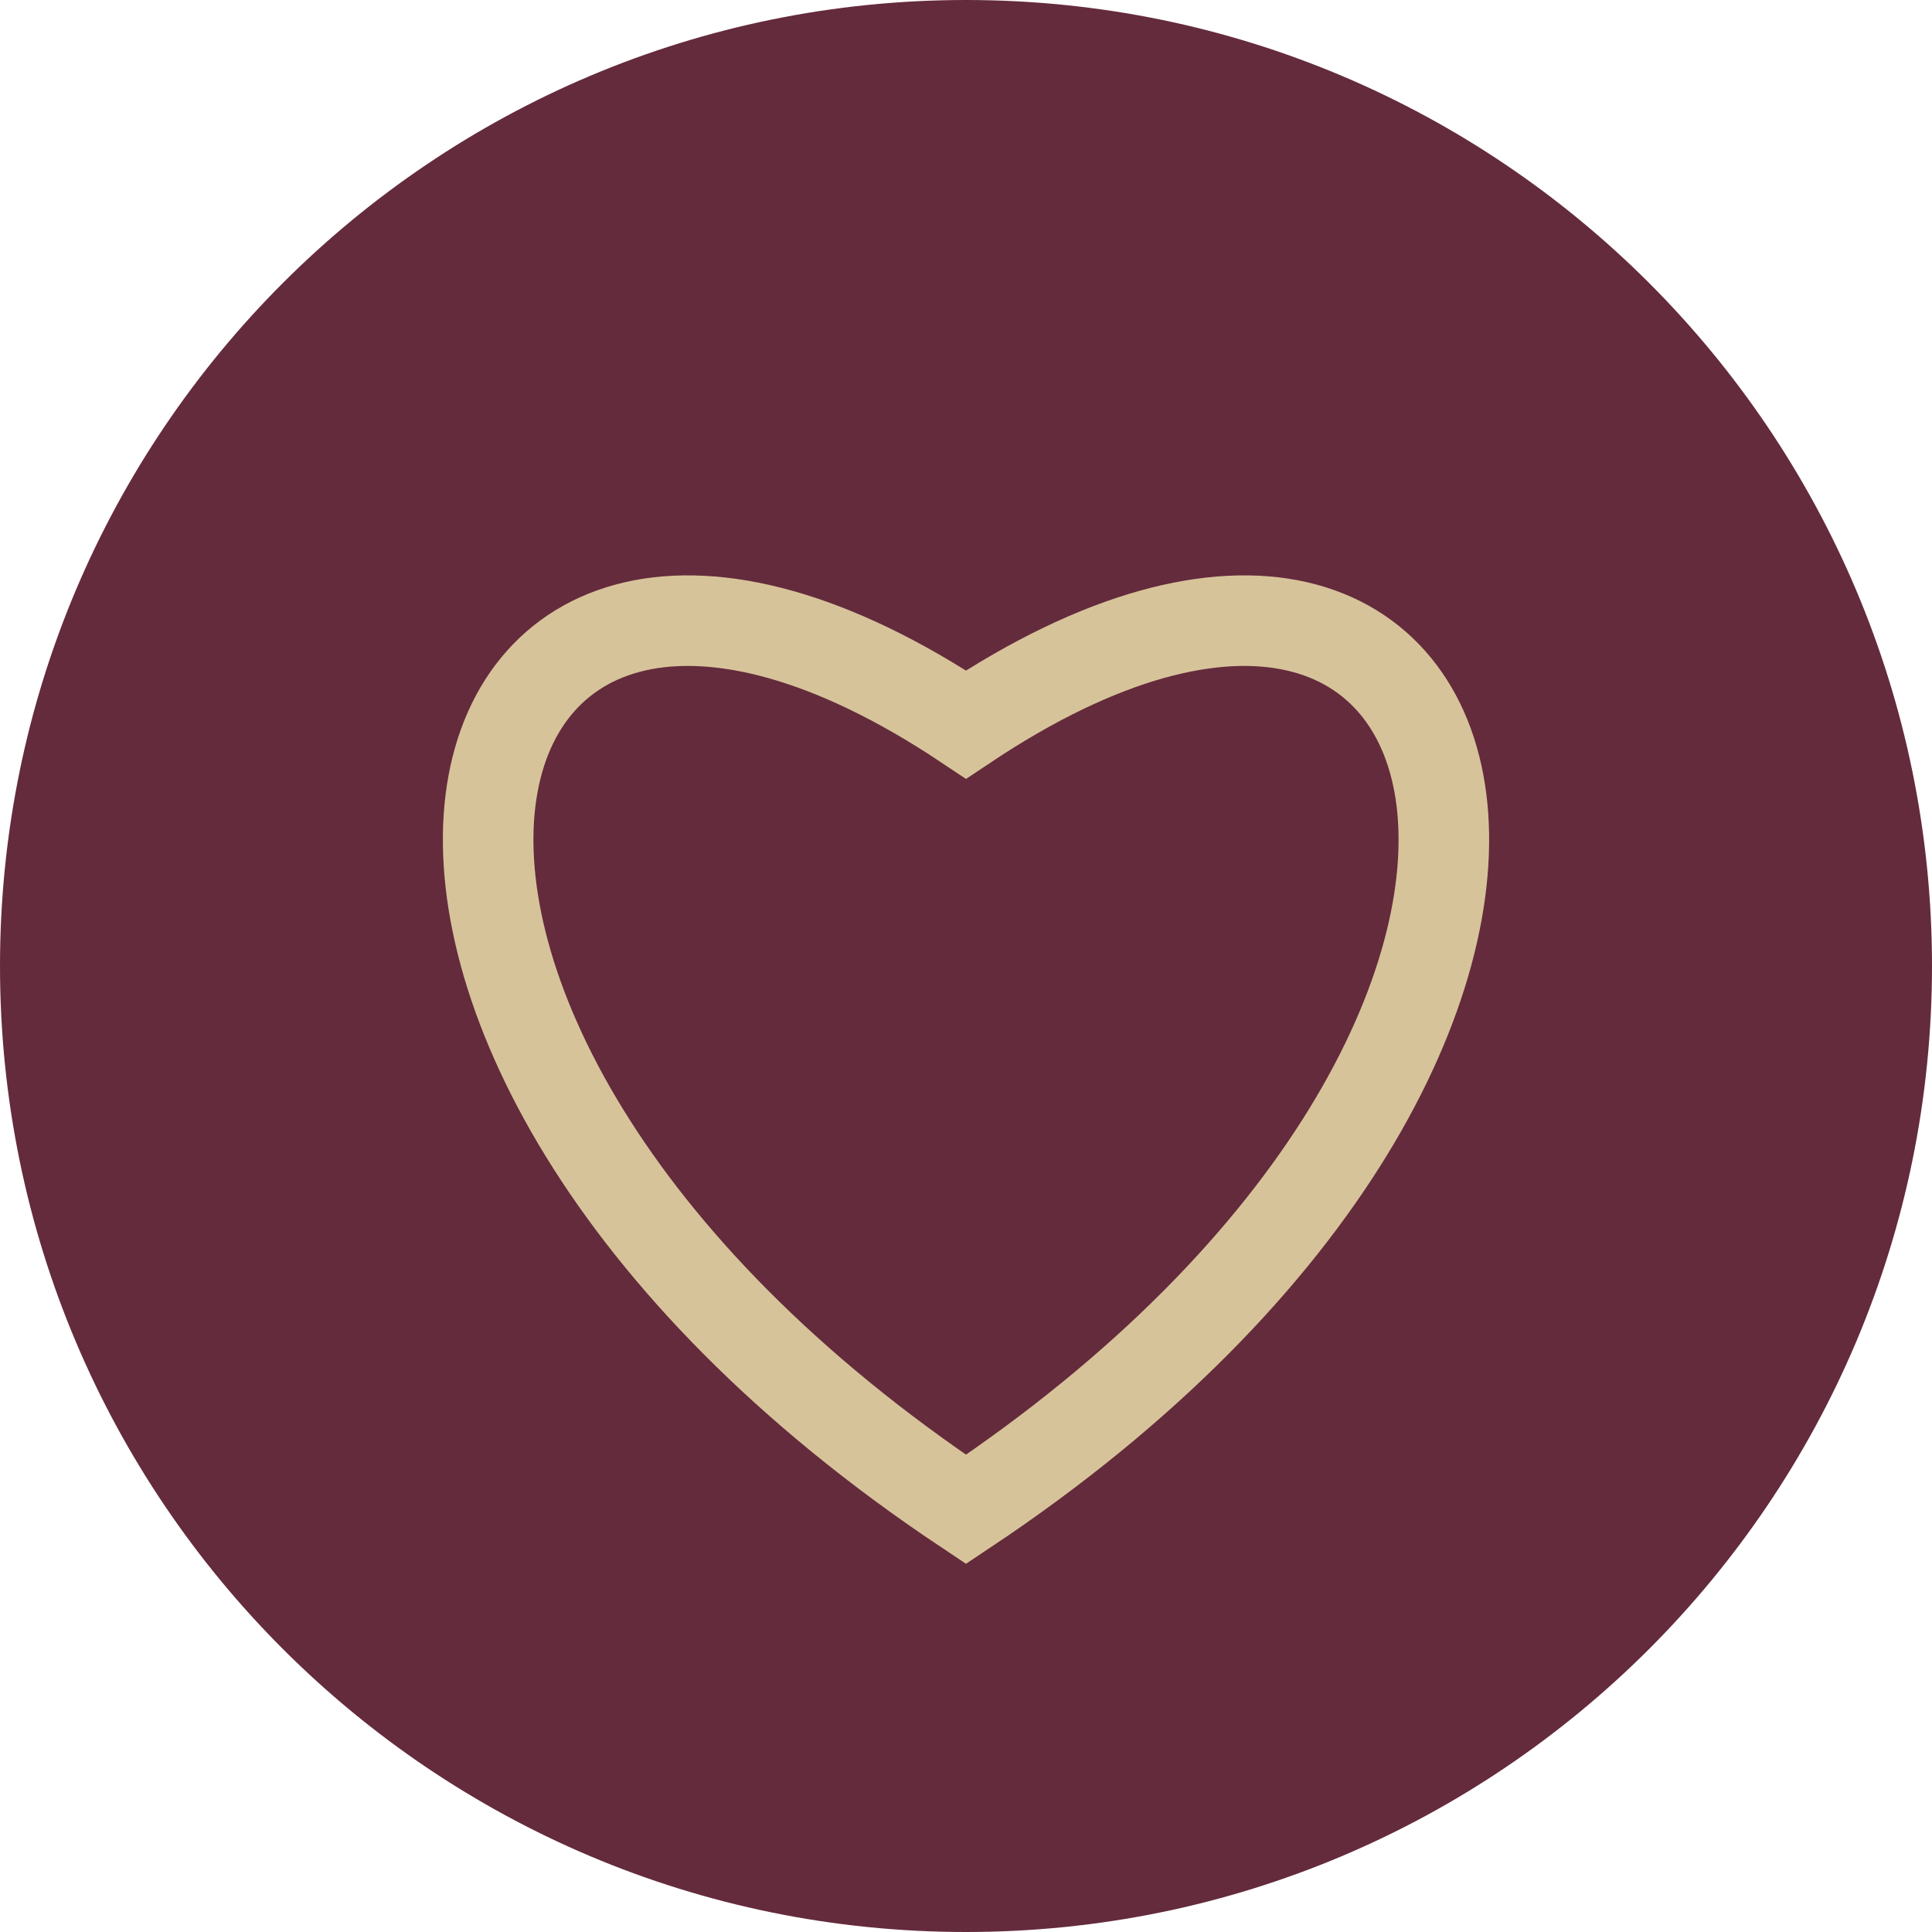
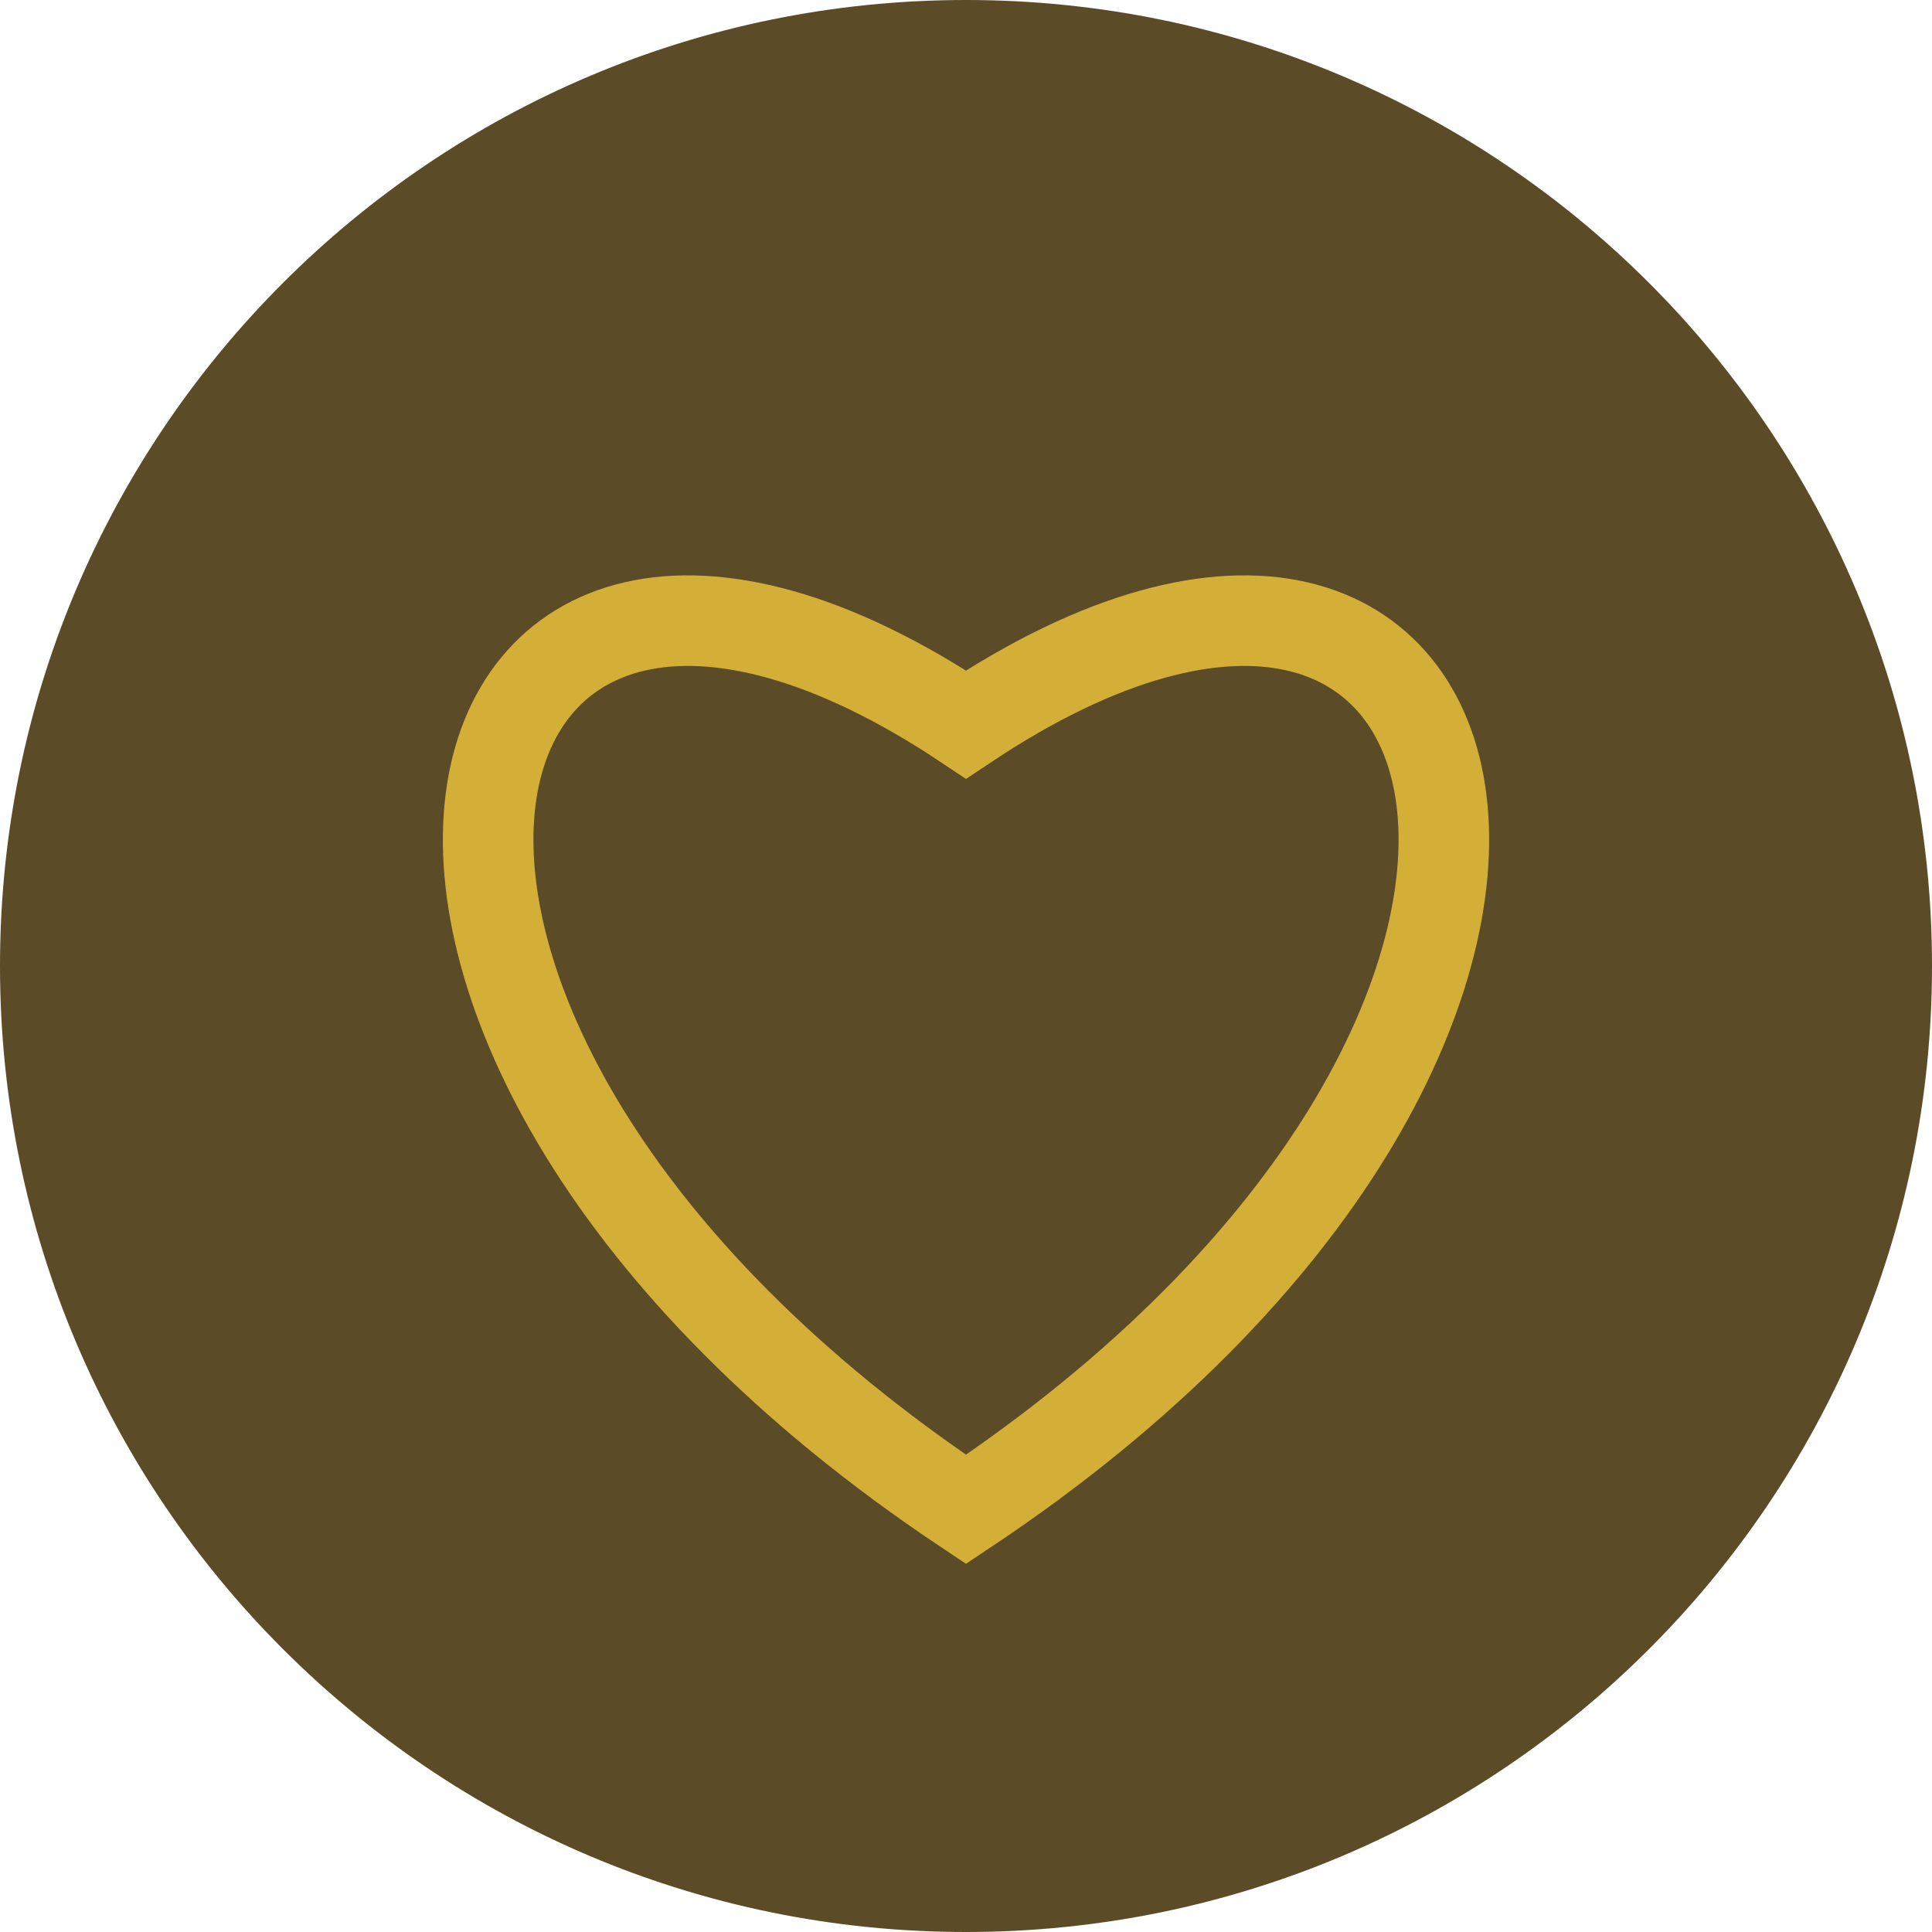
<svg xmlns="http://www.w3.org/2000/svg" viewBox="0 0 32 32">
-   <rect width="32" height="32" rx="16" fill="#642b3c" />
-   <path d="M16 25C4 17 7 6 16 12C25 6 28 17 16 25Z" fill="none" stroke="#d7c39a" stroke-width="1.5" />
+   <rect width="32" height="32" rx="16" fill="#5C4B27" />
+   <path d="M16 25C4 17 7 6 16 12C25 6 28 17 16 25Z" fill="none" stroke="#D4AF37" stroke-width="1.5" />
</svg>
